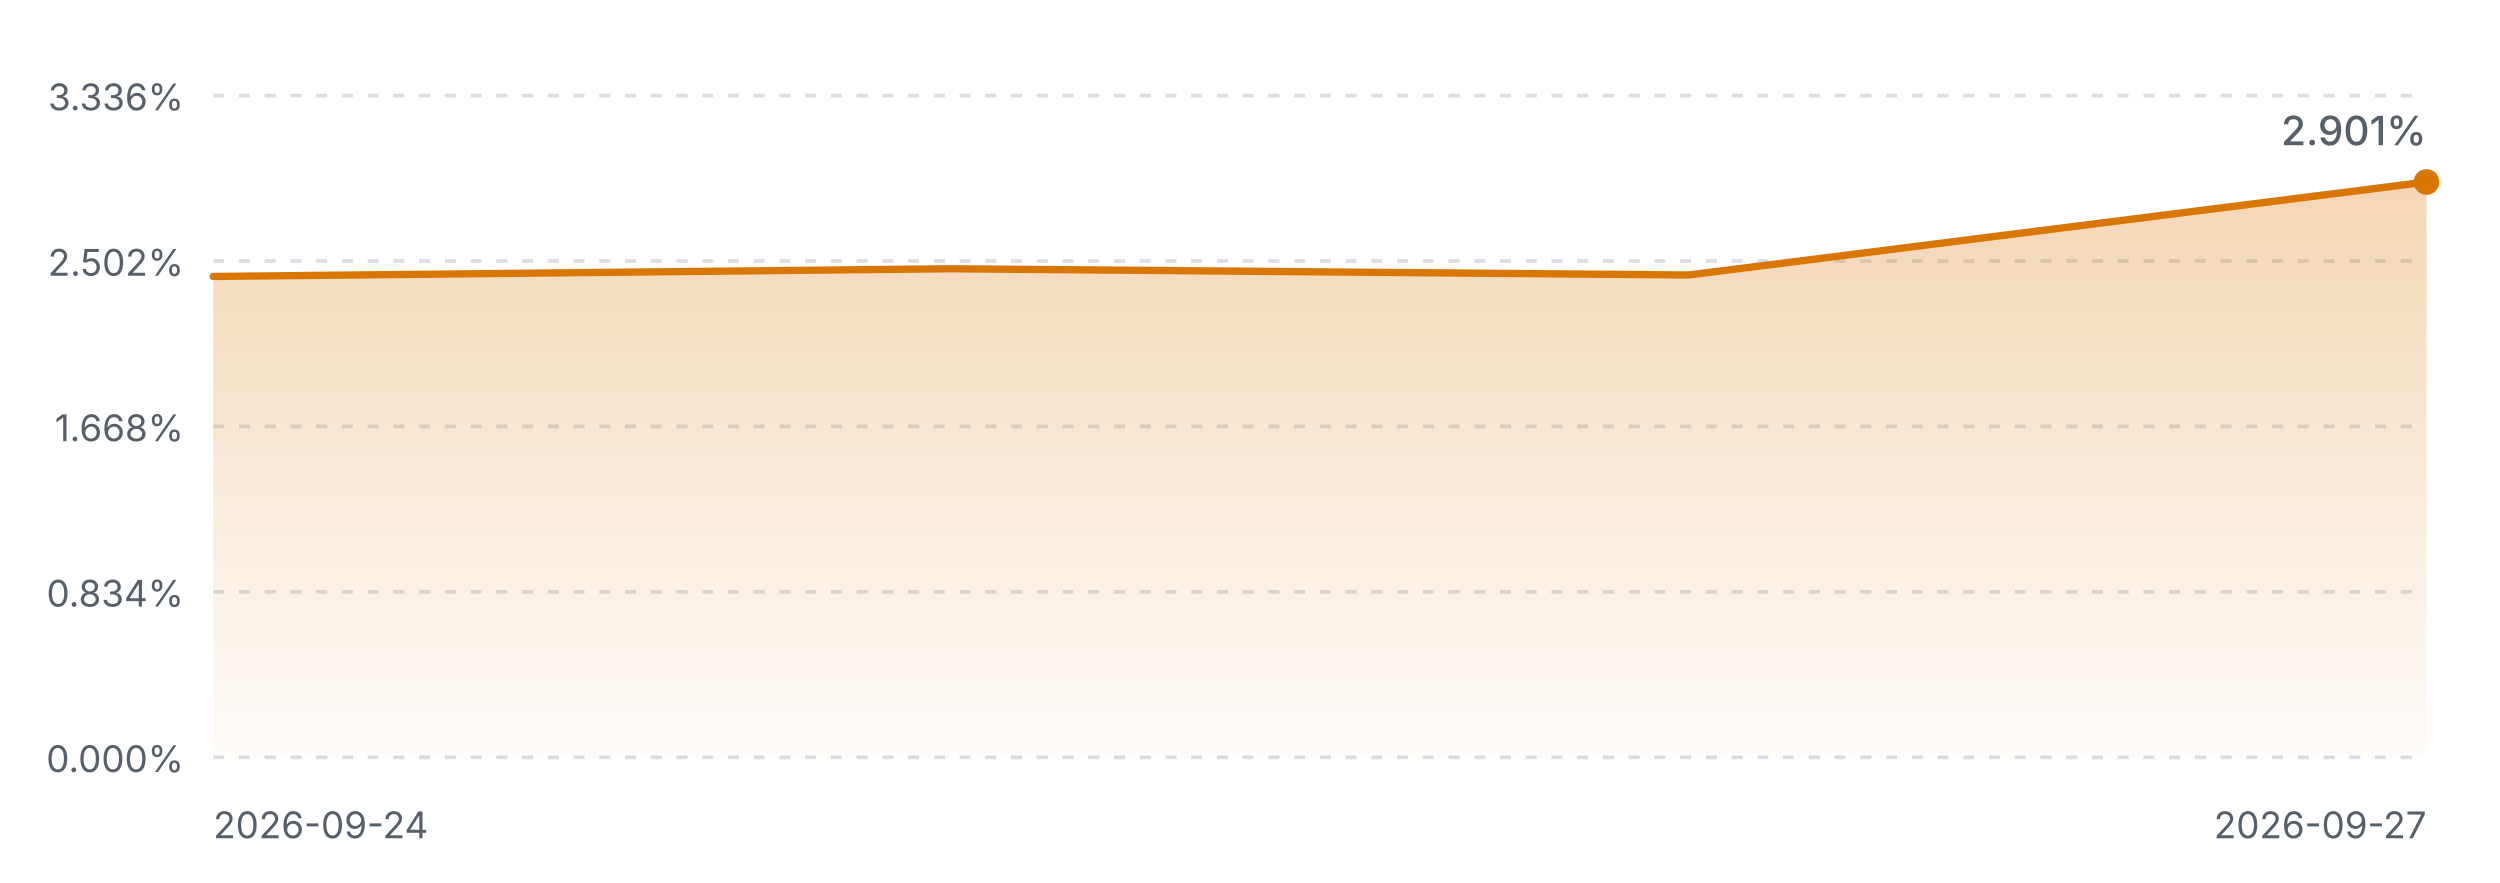
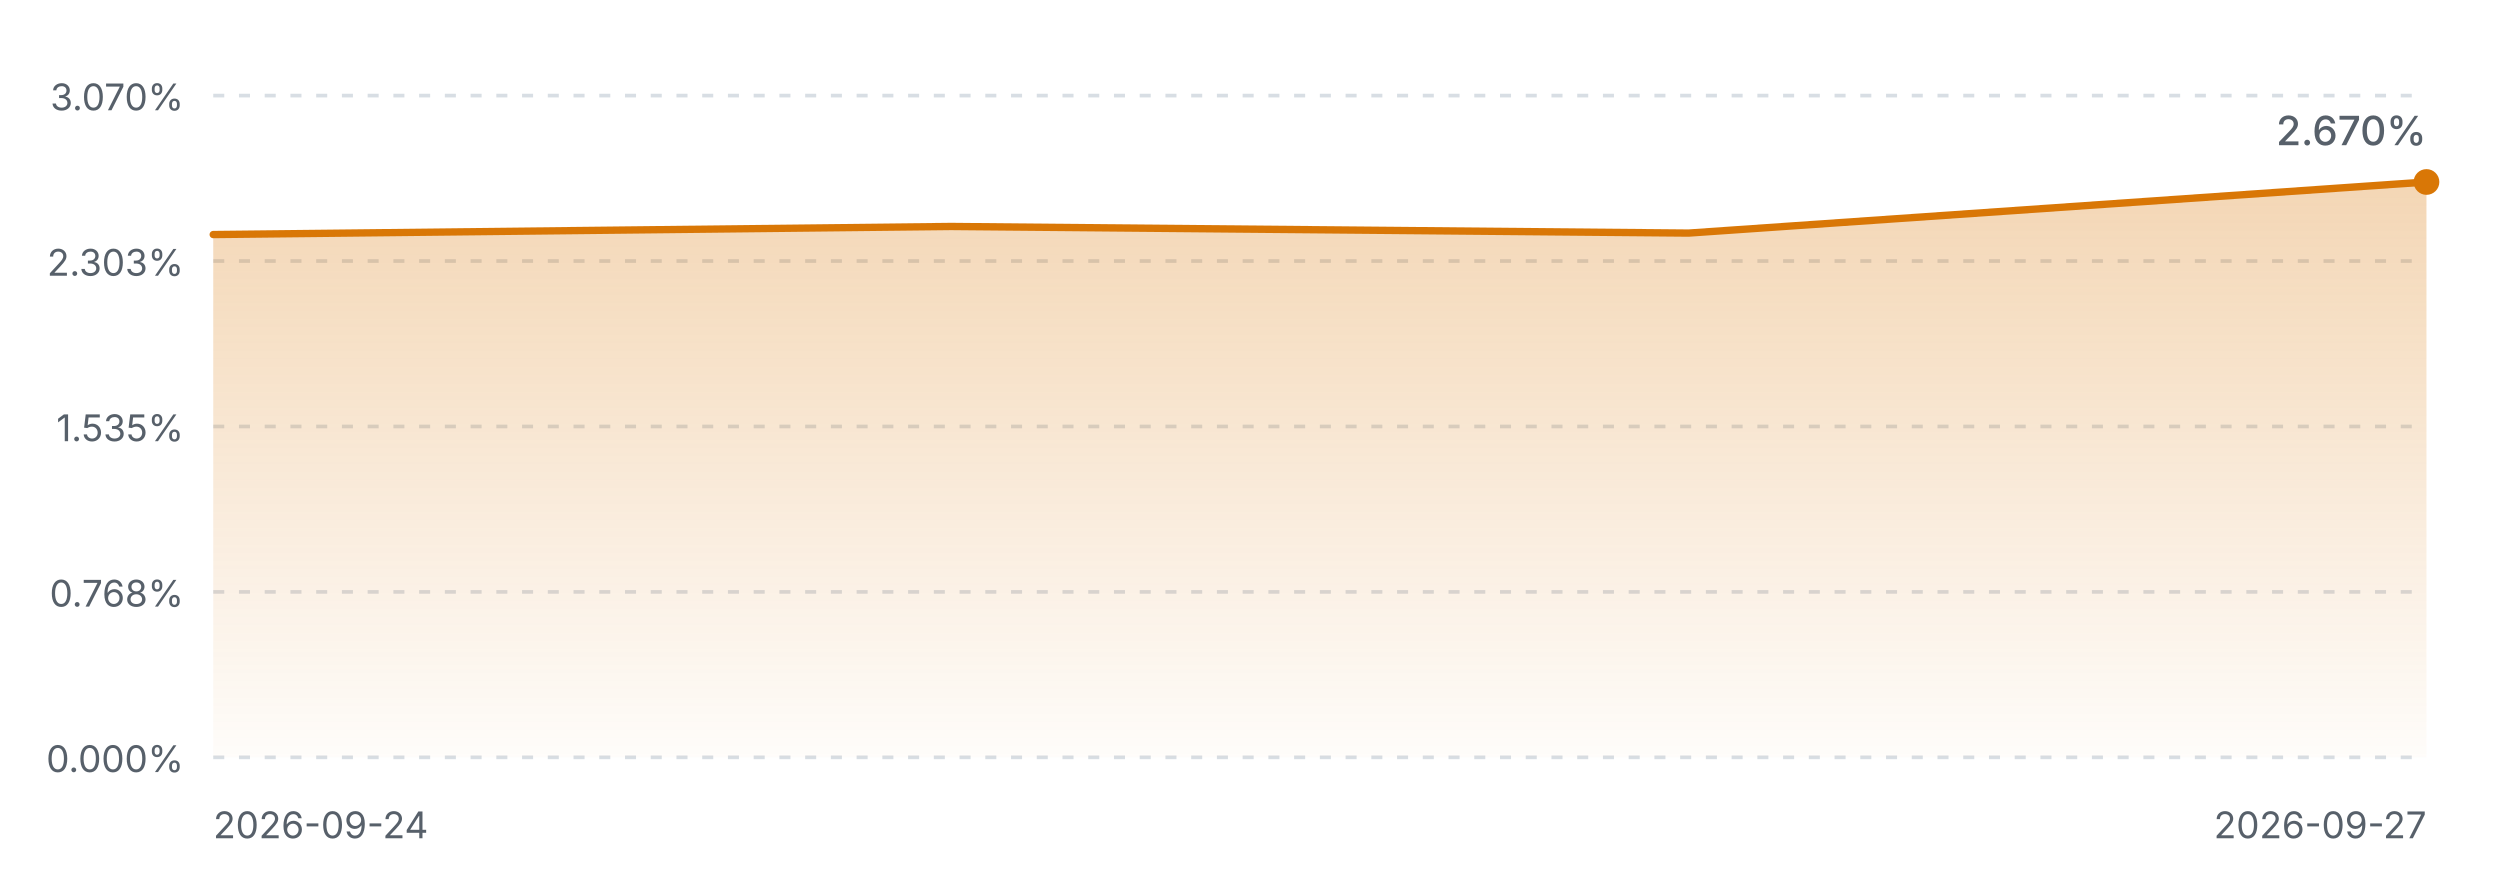
<svg xmlns="http://www.w3.org/2000/svg" viewBox="0 0 680 240" width="680" height="240" role="img" aria-label="FIRE 进度曲线">
  <defs>
    <linearGradient id="fireArea" x1="0" y1="0" x2="0" y2="1">
      <stop offset="0%" stop-color="#d97706" stop-opacity="0.30" />
      <stop offset="100%" stop-color="#d97706" stop-opacity="0.02" />
    </linearGradient>
    <style>
      .fg-muted { fill: #57606a; font-family: ui-sans-serif, system-ui, -apple-system, "Segoe UI", sans-serif; }
      .grid { stroke: #d8dee4; stroke-width: 1; stroke-dasharray: 3 4; }
      .line { fill: none; stroke: #d97706; stroke-width: 2; stroke-linejoin: round; stroke-linecap: round; }
      @media (prefers-color-scheme: dark) {
        .fg-muted { fill: #8b949e; }
        .grid { stroke: #30363d; }
        .line { stroke: #f0b429; }
      }
    </style>
  </defs>
  <line class="grid" x1="58" y1="26.0" x2="660" y2="26.0" />
-   <text class="fg-muted" x="50" y="30.0" text-anchor="end" font-size="10">3.336%</text>
+   <text class="fg-muted" x="50" y="30.0" text-anchor="end" font-size="10">3.070%</text>
  <line class="grid" x1="58" y1="71.0" x2="660" y2="71.0" />
-   <text class="fg-muted" x="50" y="75.0" text-anchor="end" font-size="10">2.502%</text>
+   <text class="fg-muted" x="50" y="75.0" text-anchor="end" font-size="10">2.303%</text>
  <line class="grid" x1="58" y1="116.0" x2="660" y2="116.0" />
-   <text class="fg-muted" x="50" y="120.0" text-anchor="end" font-size="10">1.668%</text>
+   <text class="fg-muted" x="50" y="120.0" text-anchor="end" font-size="10">1.535%</text>
  <line class="grid" x1="58" y1="161.0" x2="660" y2="161.0" />
-   <text class="fg-muted" x="50" y="165.0" text-anchor="end" font-size="10">0.834%</text>
+   <text class="fg-muted" x="50" y="165.0" text-anchor="end" font-size="10">0.768%</text>
  <line class="grid" x1="58" y1="206.0" x2="660" y2="206.0" />
  <text class="fg-muted" x="50" y="210.0" text-anchor="end" font-size="10">0.000%</text>
-   <path d="M58.0,75.2 L258.7,73.1 L459.3,74.8 L660.0,49.5 L660.0,206.0 L58.0,206.0 Z" fill="url(#fireArea)" />
-   <path d="M58.0,75.2 L258.7,73.1 L459.3,74.8 L660.0,49.5" class="line" />
+   <path d="M58.0,63.8 L258.7,61.6 L459.3,63.4 L660.0,49.5 L660.0,206.0 L58.0,206.0 Z" fill="url(#fireArea)" />
+   <path d="M58.0,63.8 L258.7,61.6 L459.3,63.4 L660.0,49.5" class="line" />
  <circle cx="660.0" cy="49.5" r="3.5" fill="#d97706" />
  <text class="fg-muted" x="58" y="228" font-size="10">2026-09-24</text>
  <text class="fg-muted" x="660" y="228" text-anchor="end" font-size="10">2026-09-27</text>
-   <text class="fg-muted" x="660.0" y="39.5" text-anchor="end" font-size="11" font-weight="500">2.901%</text>
+   <text class="fg-muted" x="660.0" y="39.5" text-anchor="end" font-size="11" font-weight="500">2.670%</text>
</svg>
